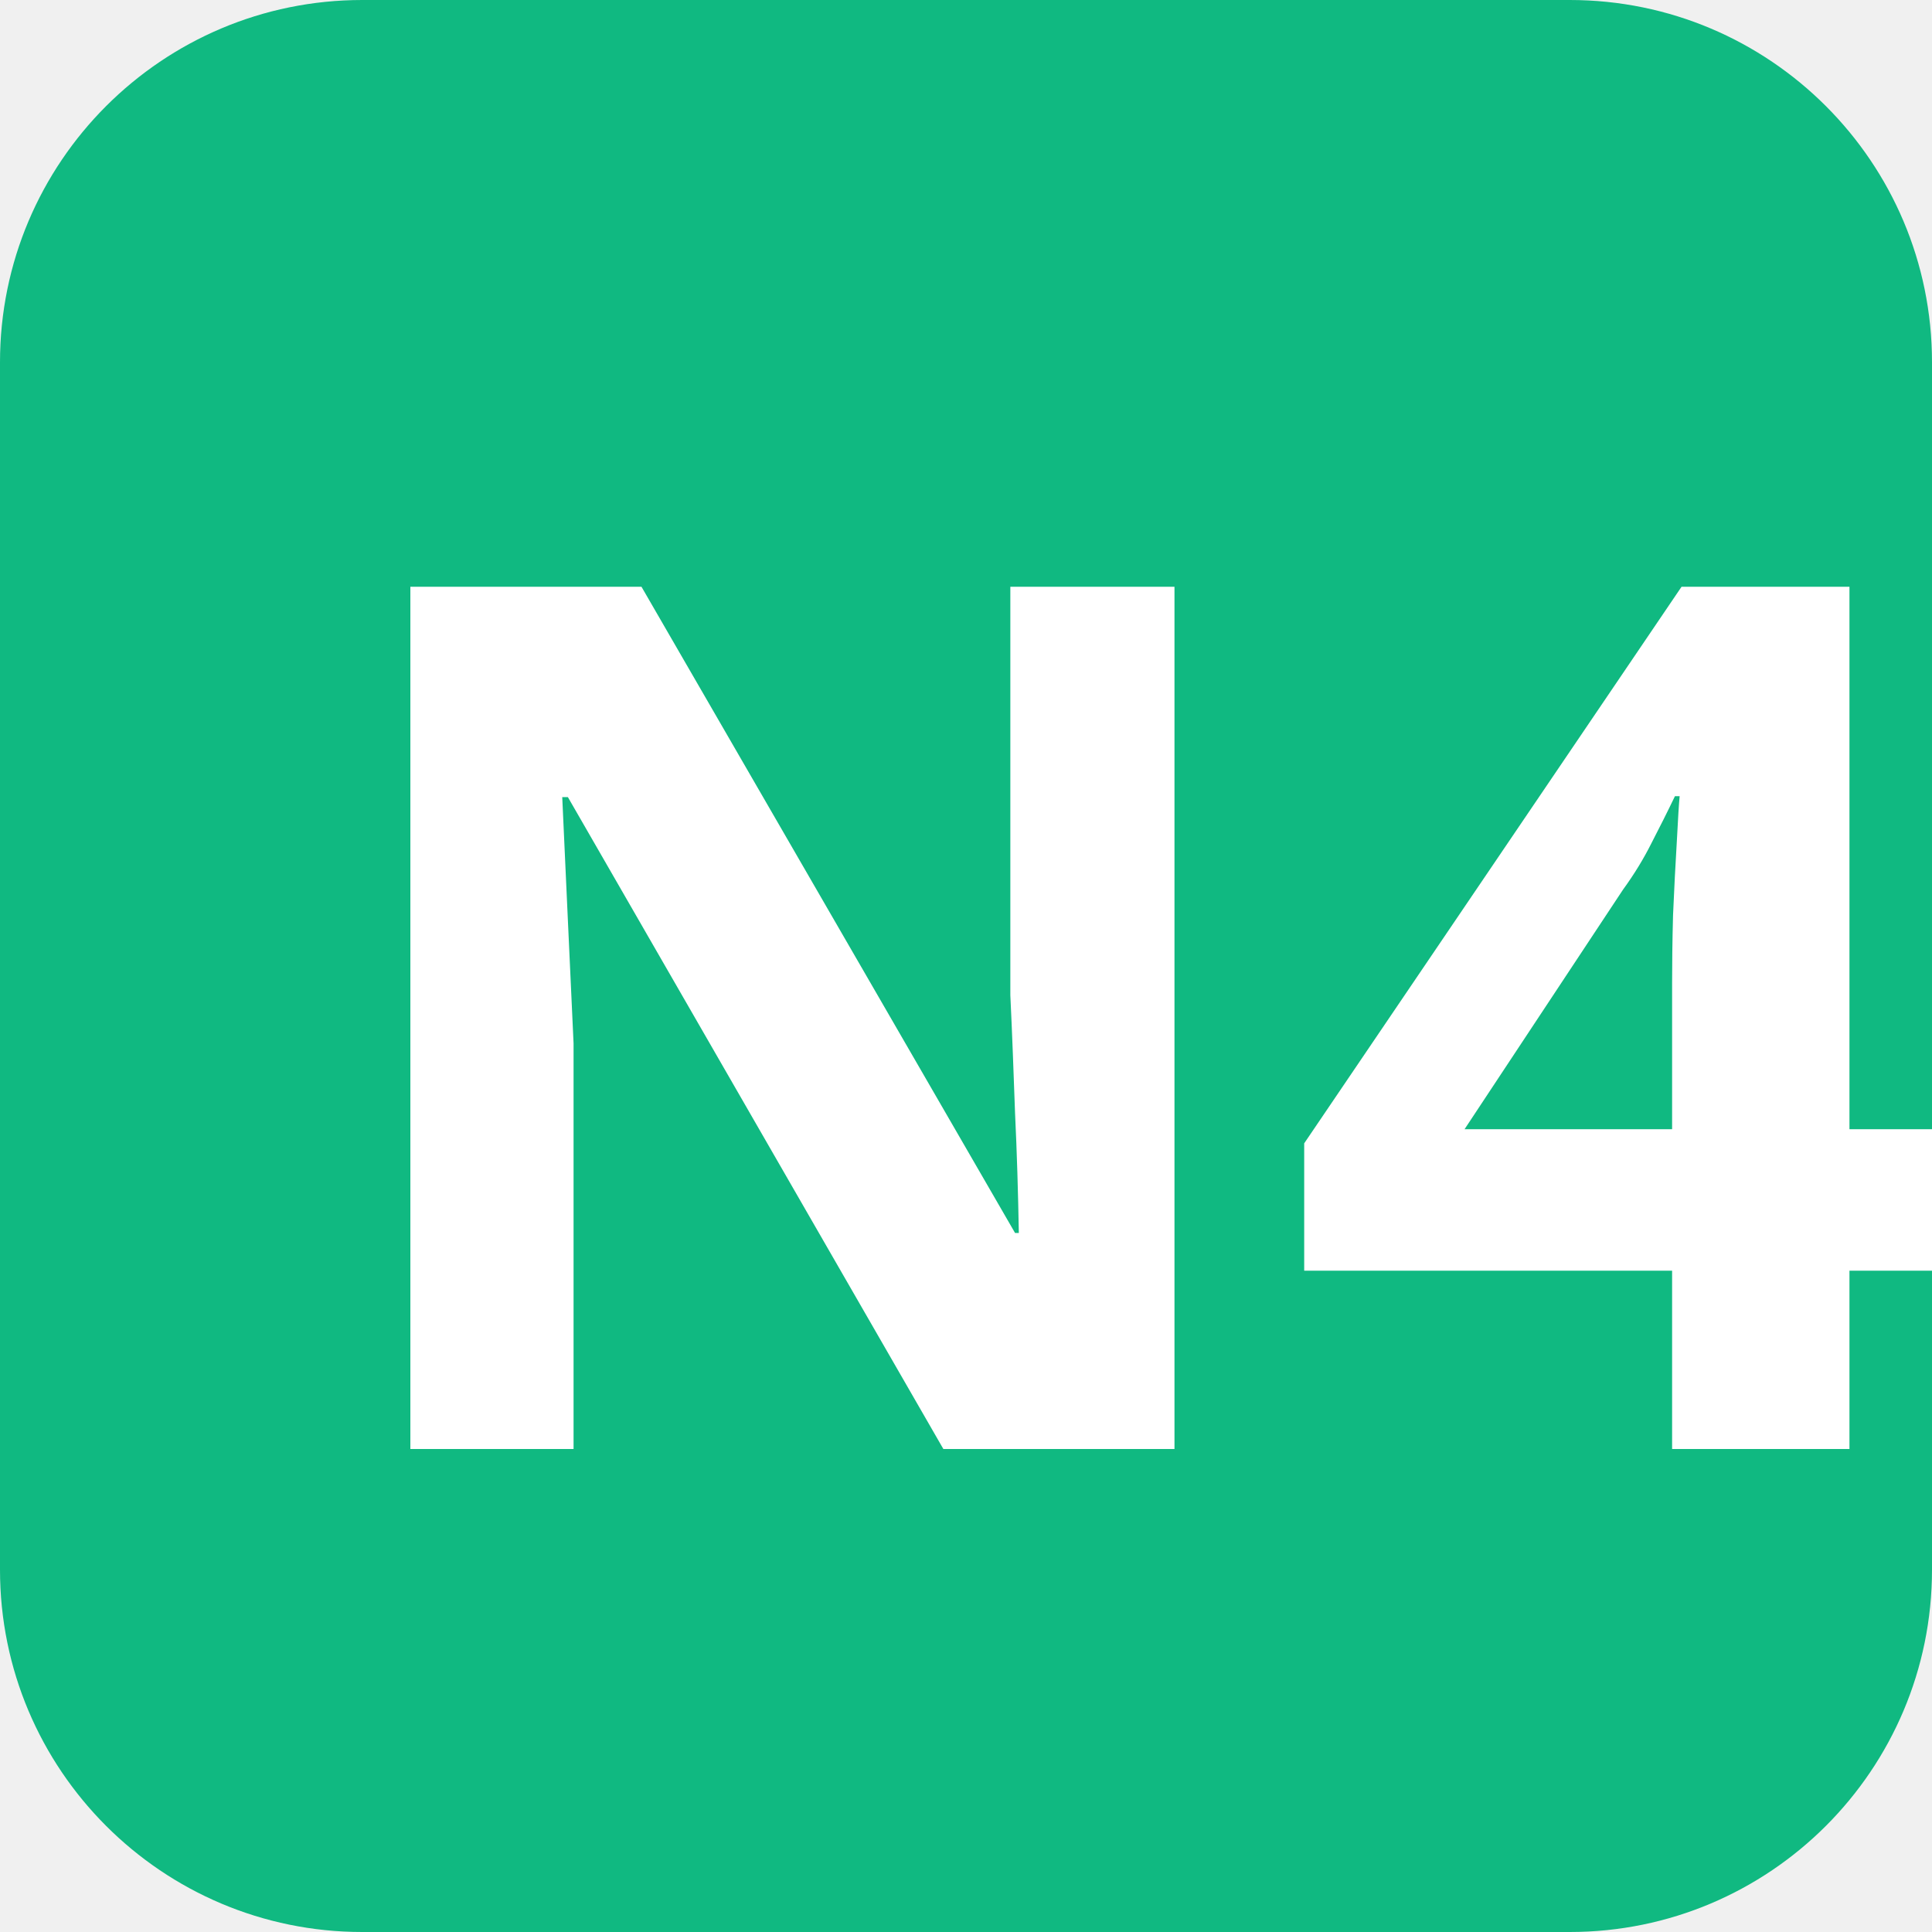
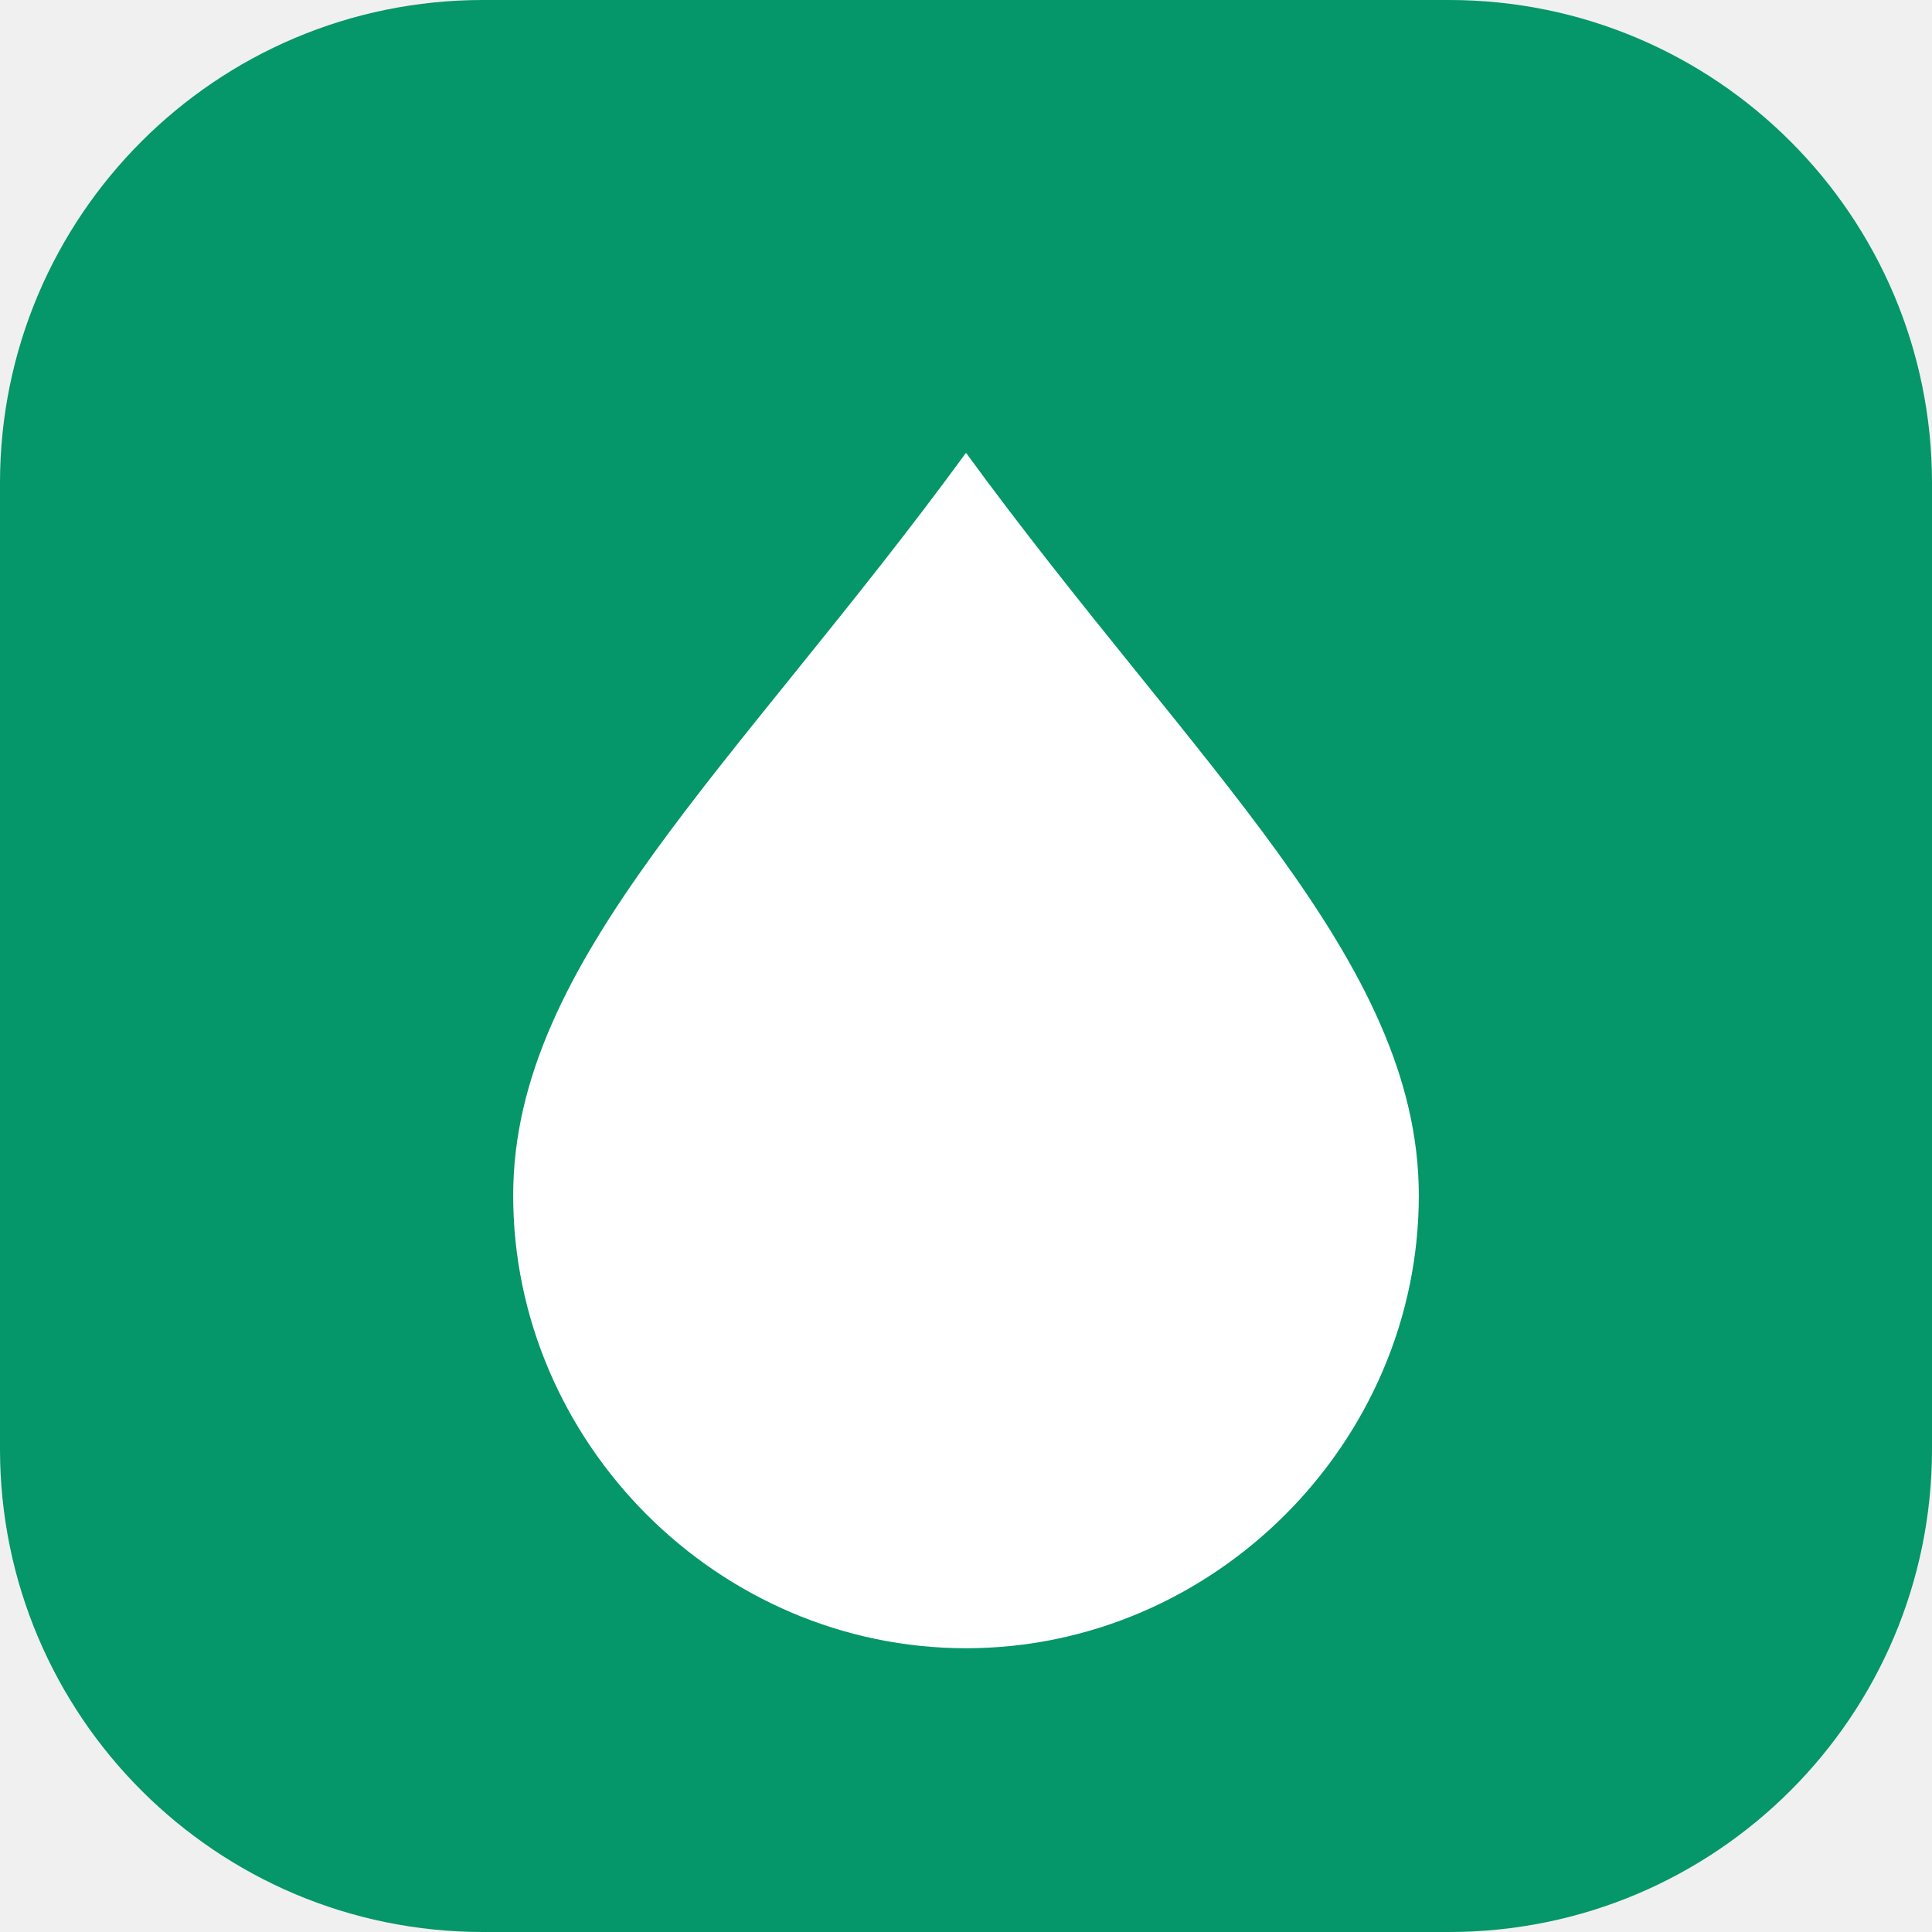
- <svg xmlns="http://www.w3.org/2000/svg" viewBox="0 0 32 32">
-   <rect width="32" height="32" rx="6" fill="#10b981" />
-   <text x="5" y="24" font-family="system-ui, sans-serif" font-size="20" font-weight="bold" fill="white">N4</text>
+ <svg xmlns="http://www.w3.org/2000/svg" viewBox="0 0 32 32" fill="none">
+   <rect width="32" height="32" rx="8" fill="#059669" />
+   <path fill="#fff" d="M16 7.5c-3.8 5.2-7.5 8.4-7.5 12.3 0 4.1 3.4 7.5 7.5 7.5s7.5-3.4 7.5-7.5c0-3.9-3.7-7.1-7.5-12.3Z" />
</svg>
